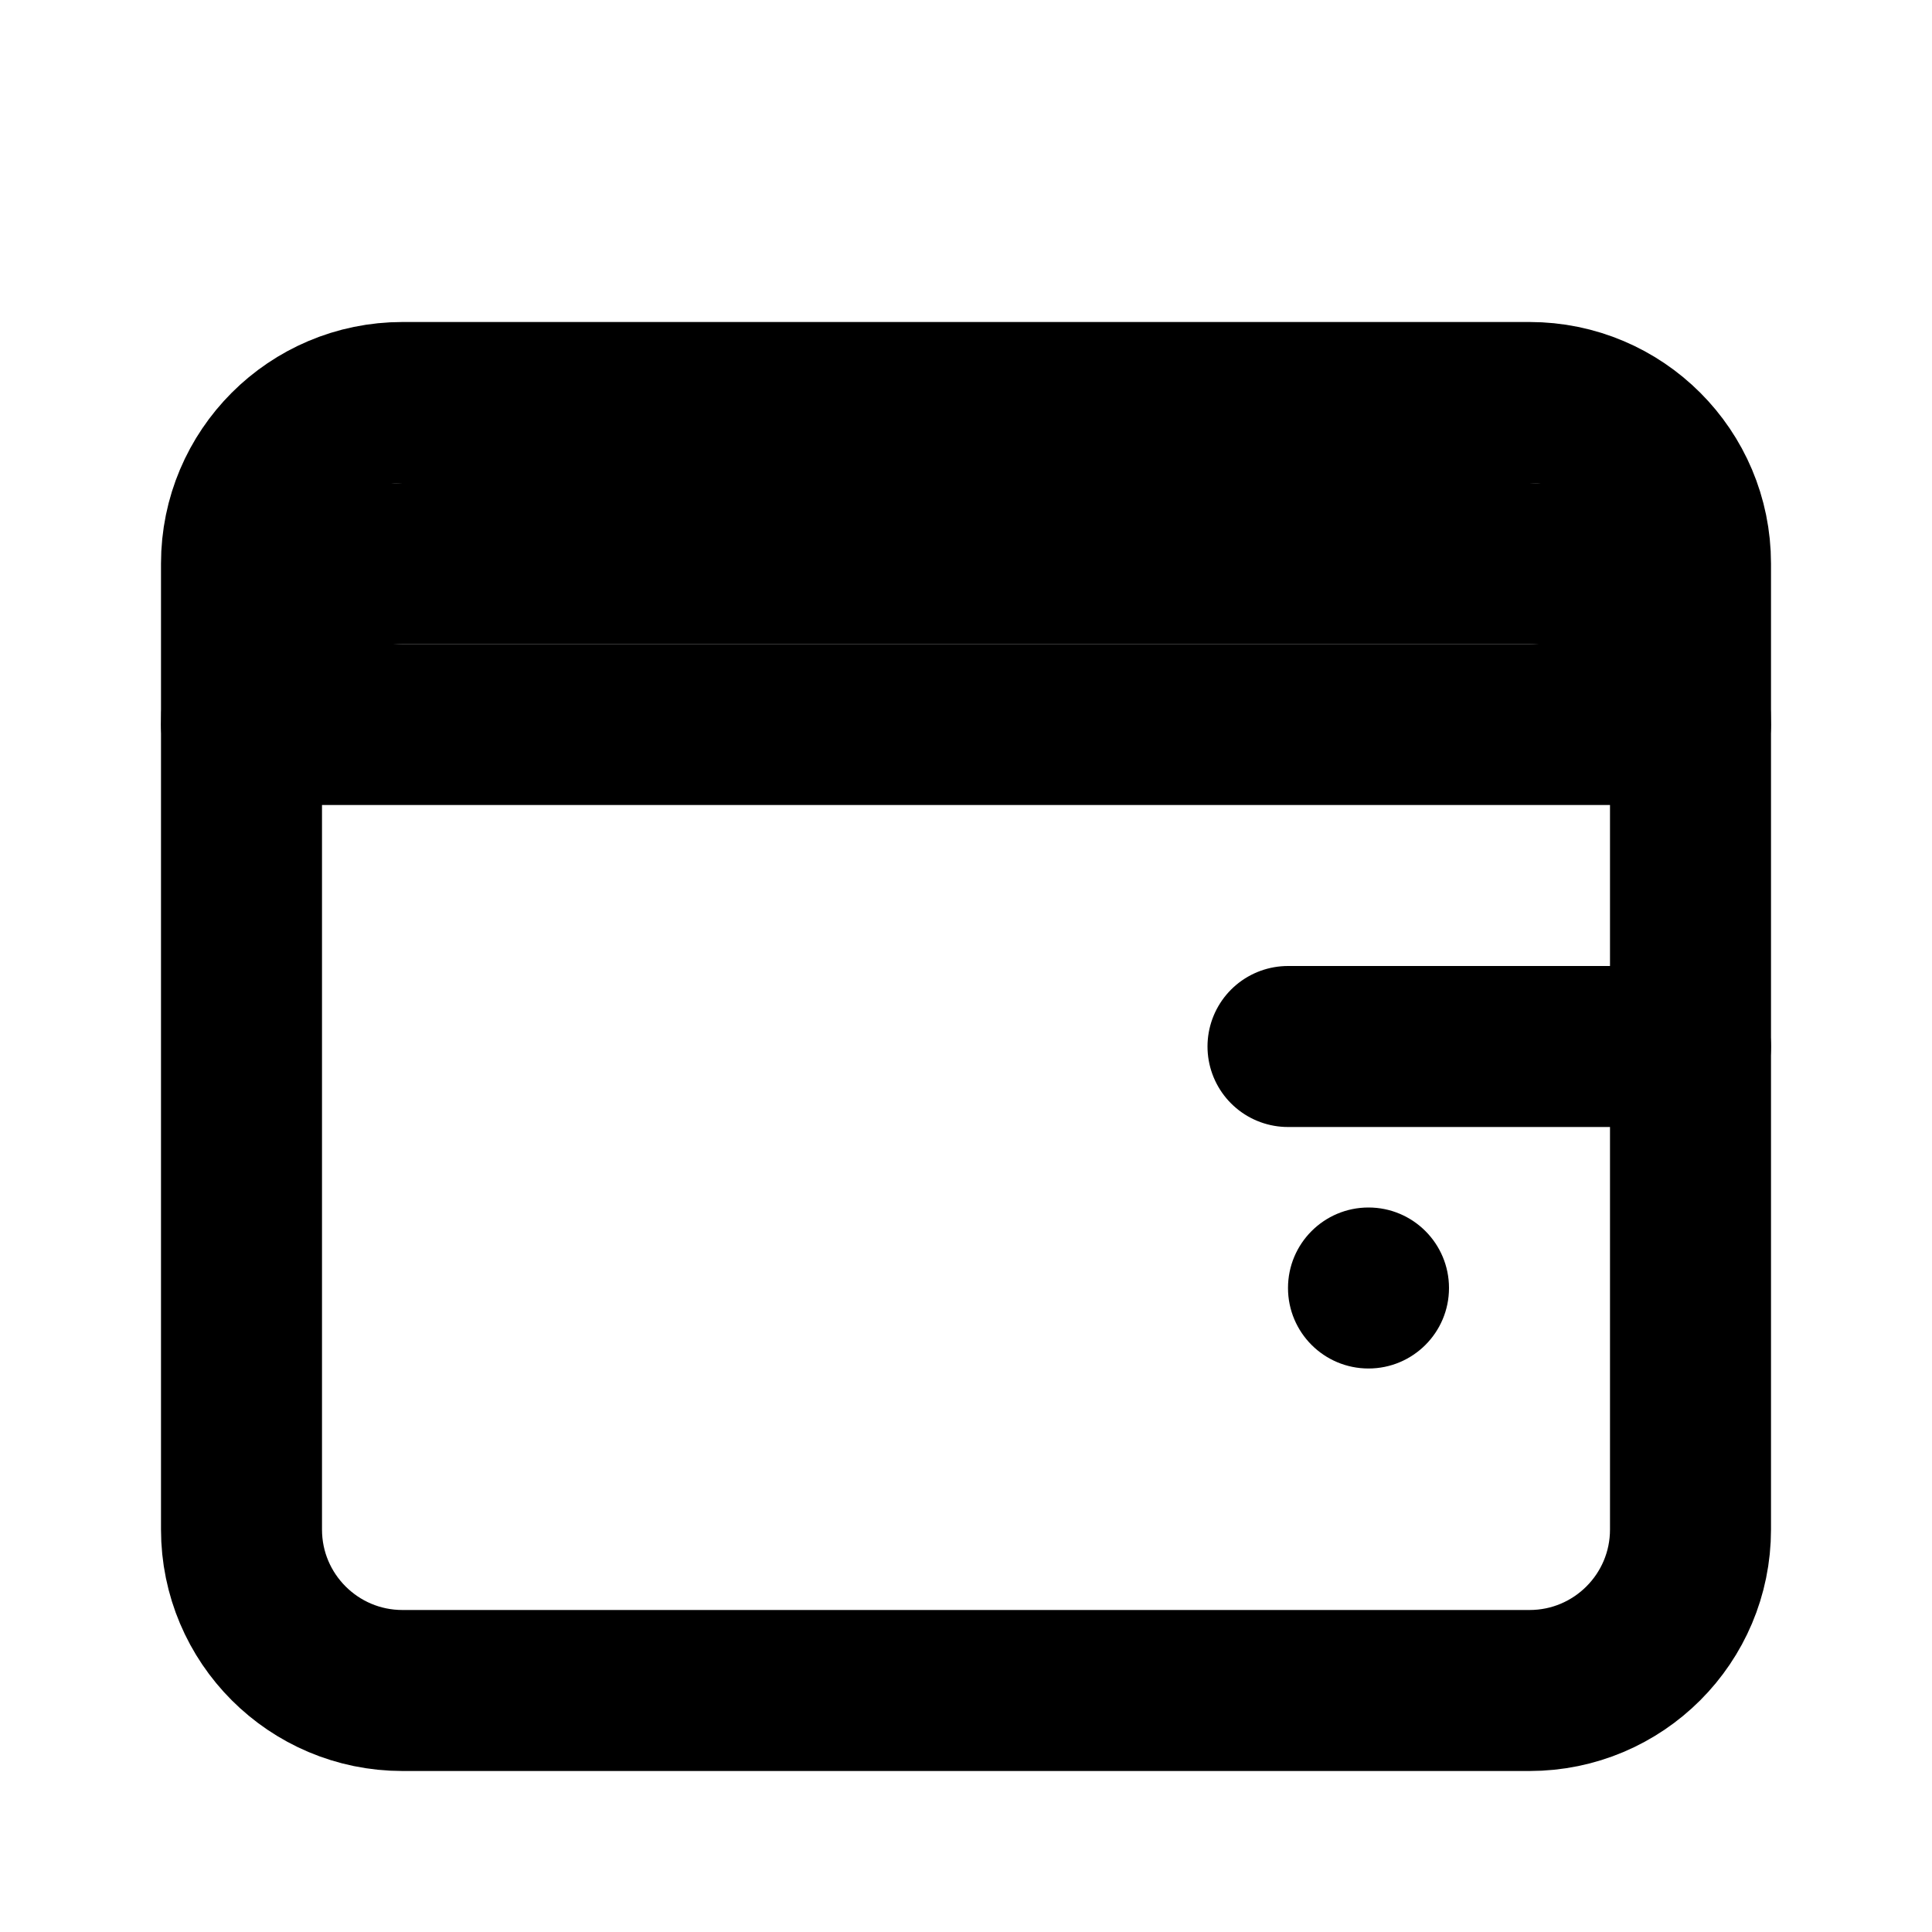
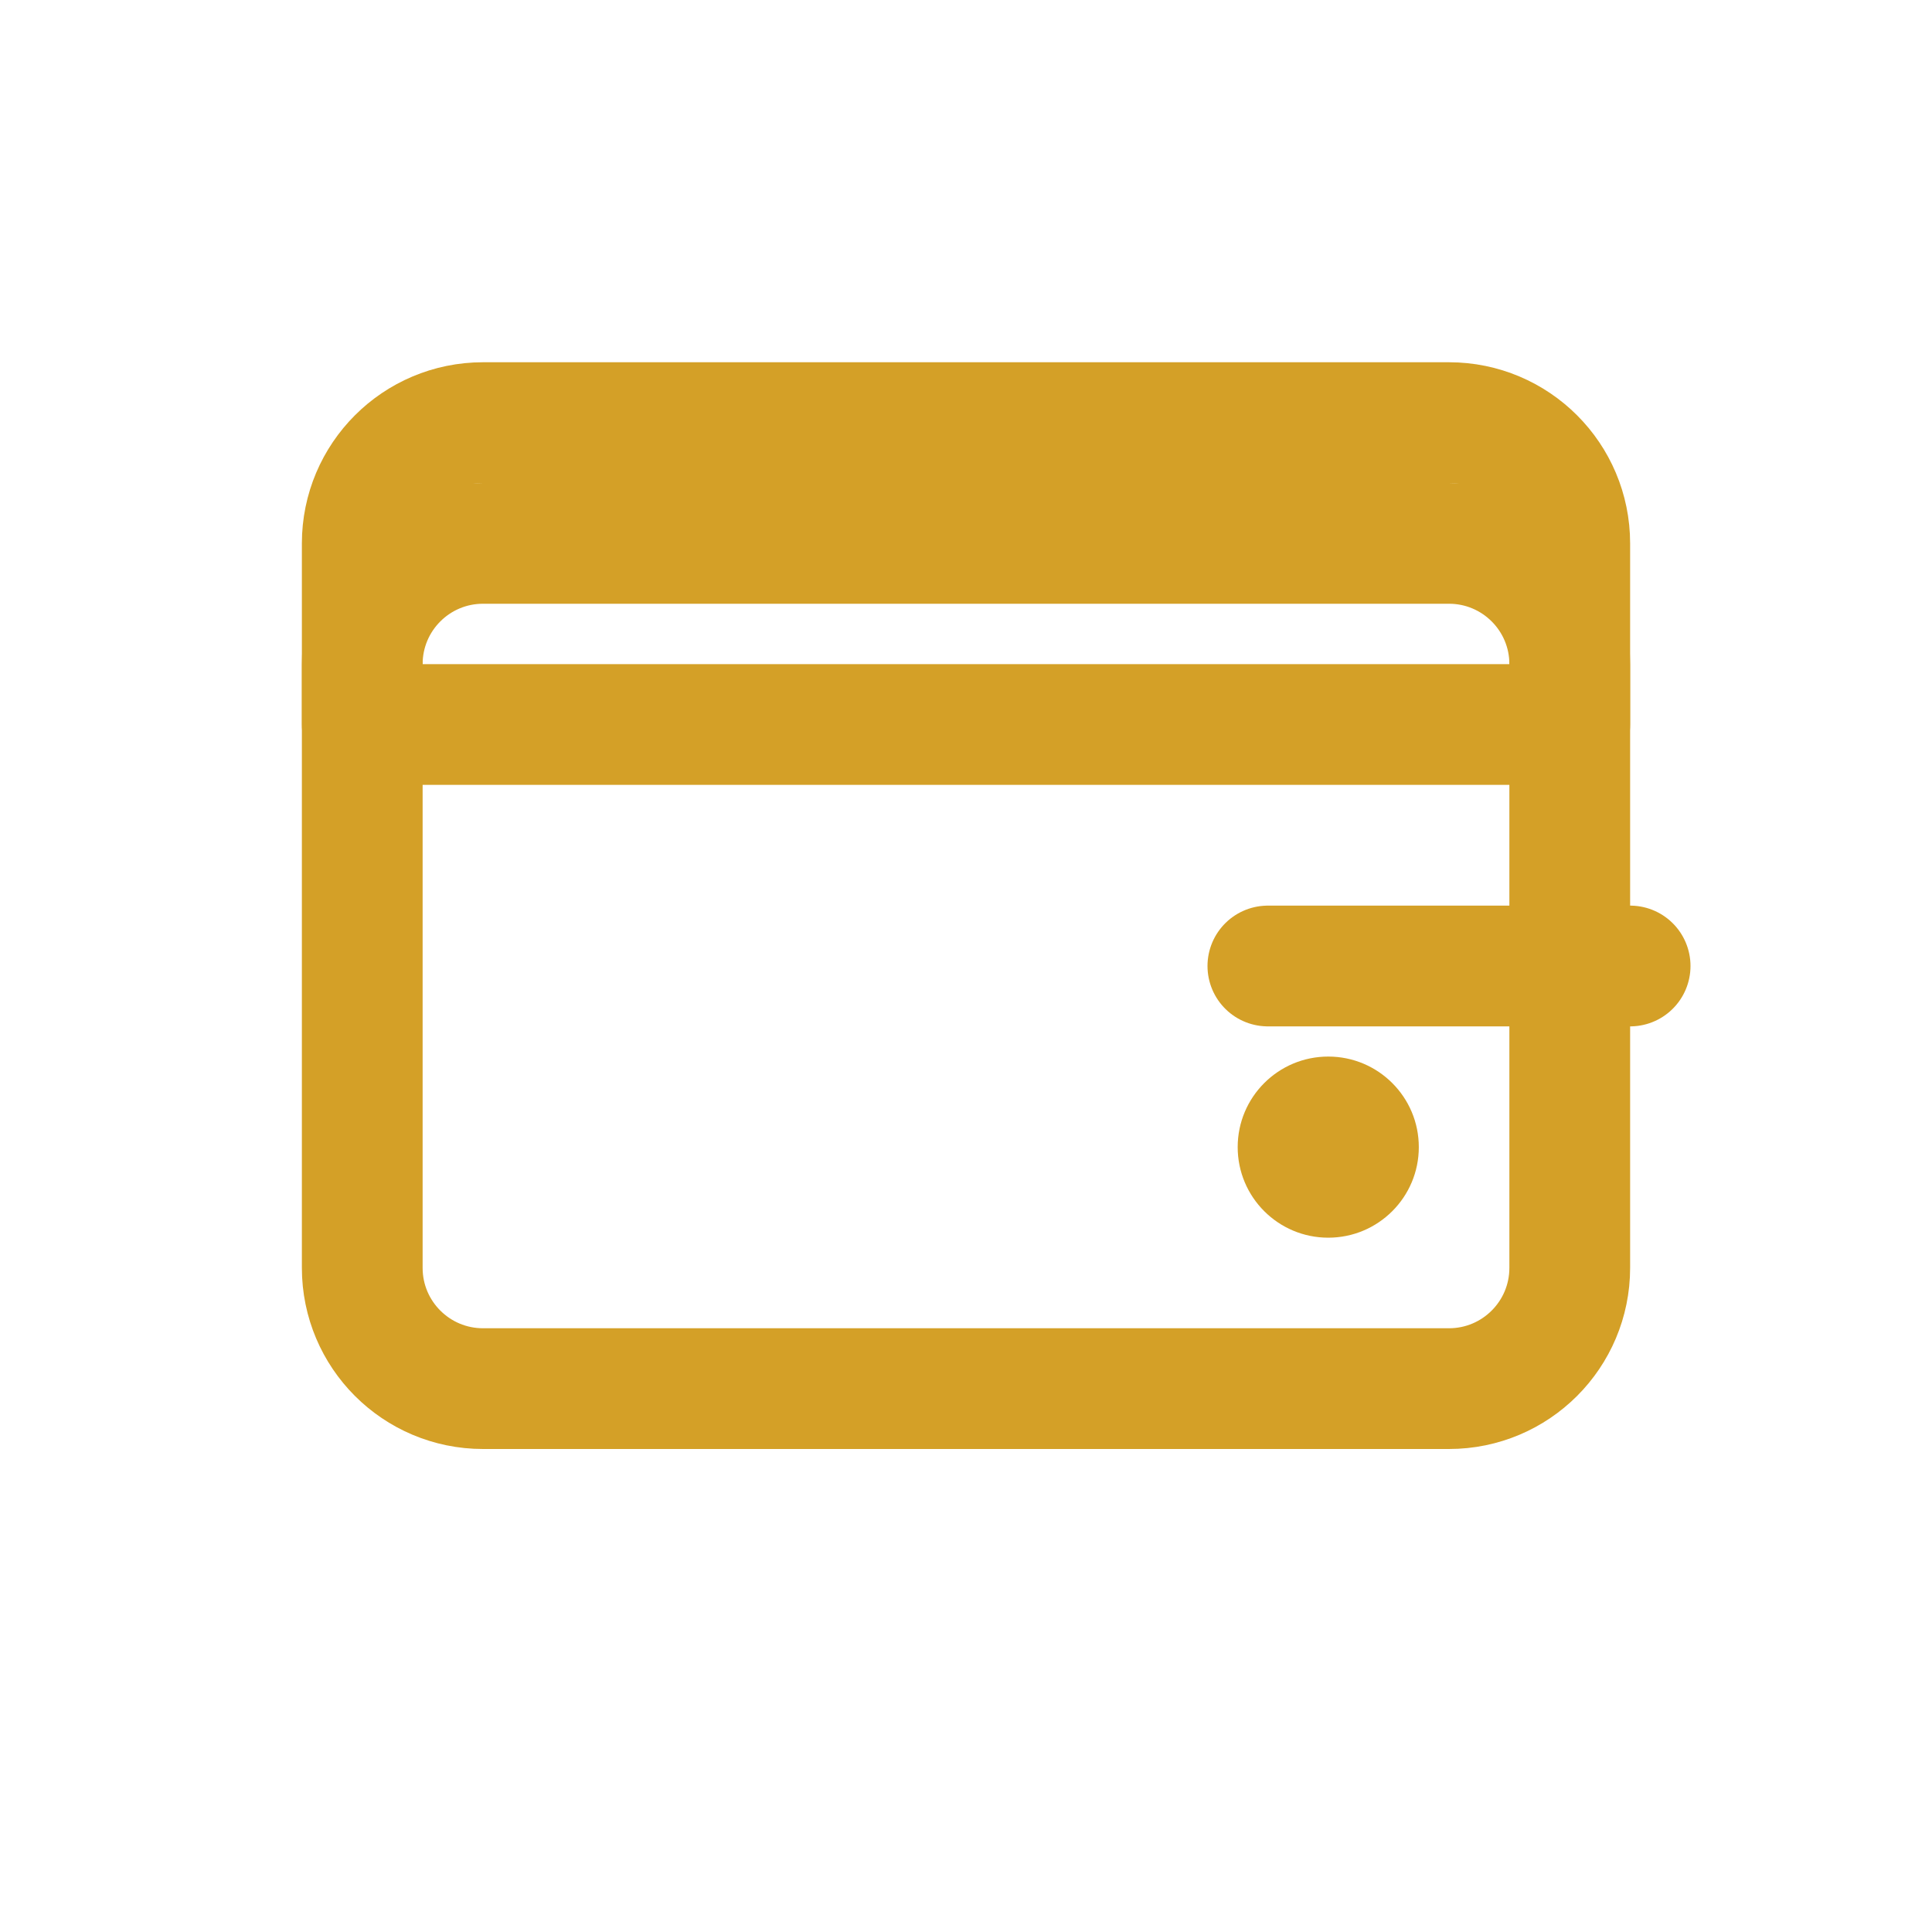
- <svg xmlns="http://www.w3.org/2000/svg" viewBox="0 0 24 24" width="64" height="64">
-   <g fill="none" stroke="currentColor" stroke-width="2" stroke-linecap="round" stroke-linejoin="round">
-     <path d="M3 7a2 2 0 0 1 2-2h14a2 2 0 0 1 2 2v2H3V7z" />
-     <rect x="3" y="7" width="18" height="14" rx="2" />
-     <path d="M16 13h5" />
-     <circle cx="17" cy="16" r="1" fill="currentColor" stroke="none" />
+ <svg xmlns="http://www.w3.org/2000/svg" viewBox="0 0 64 64" width="64" height="64">
+   <g fill="none" stroke="#d4a027" stroke-width="4" stroke-linecap="round" stroke-linejoin="round">
+     <path d="M12 18a4 4 0 0 1 4-4h32a4 4 0 0 1 4 4v6H12V18z" />
+     <rect x="12" y="18" width="40" height="28" rx="4" />
+     <path d="M42 32h12" />
+     <circle cx="44" cy="38" r="3" fill="#d4a027" stroke="none" />
  </g>
</svg>
